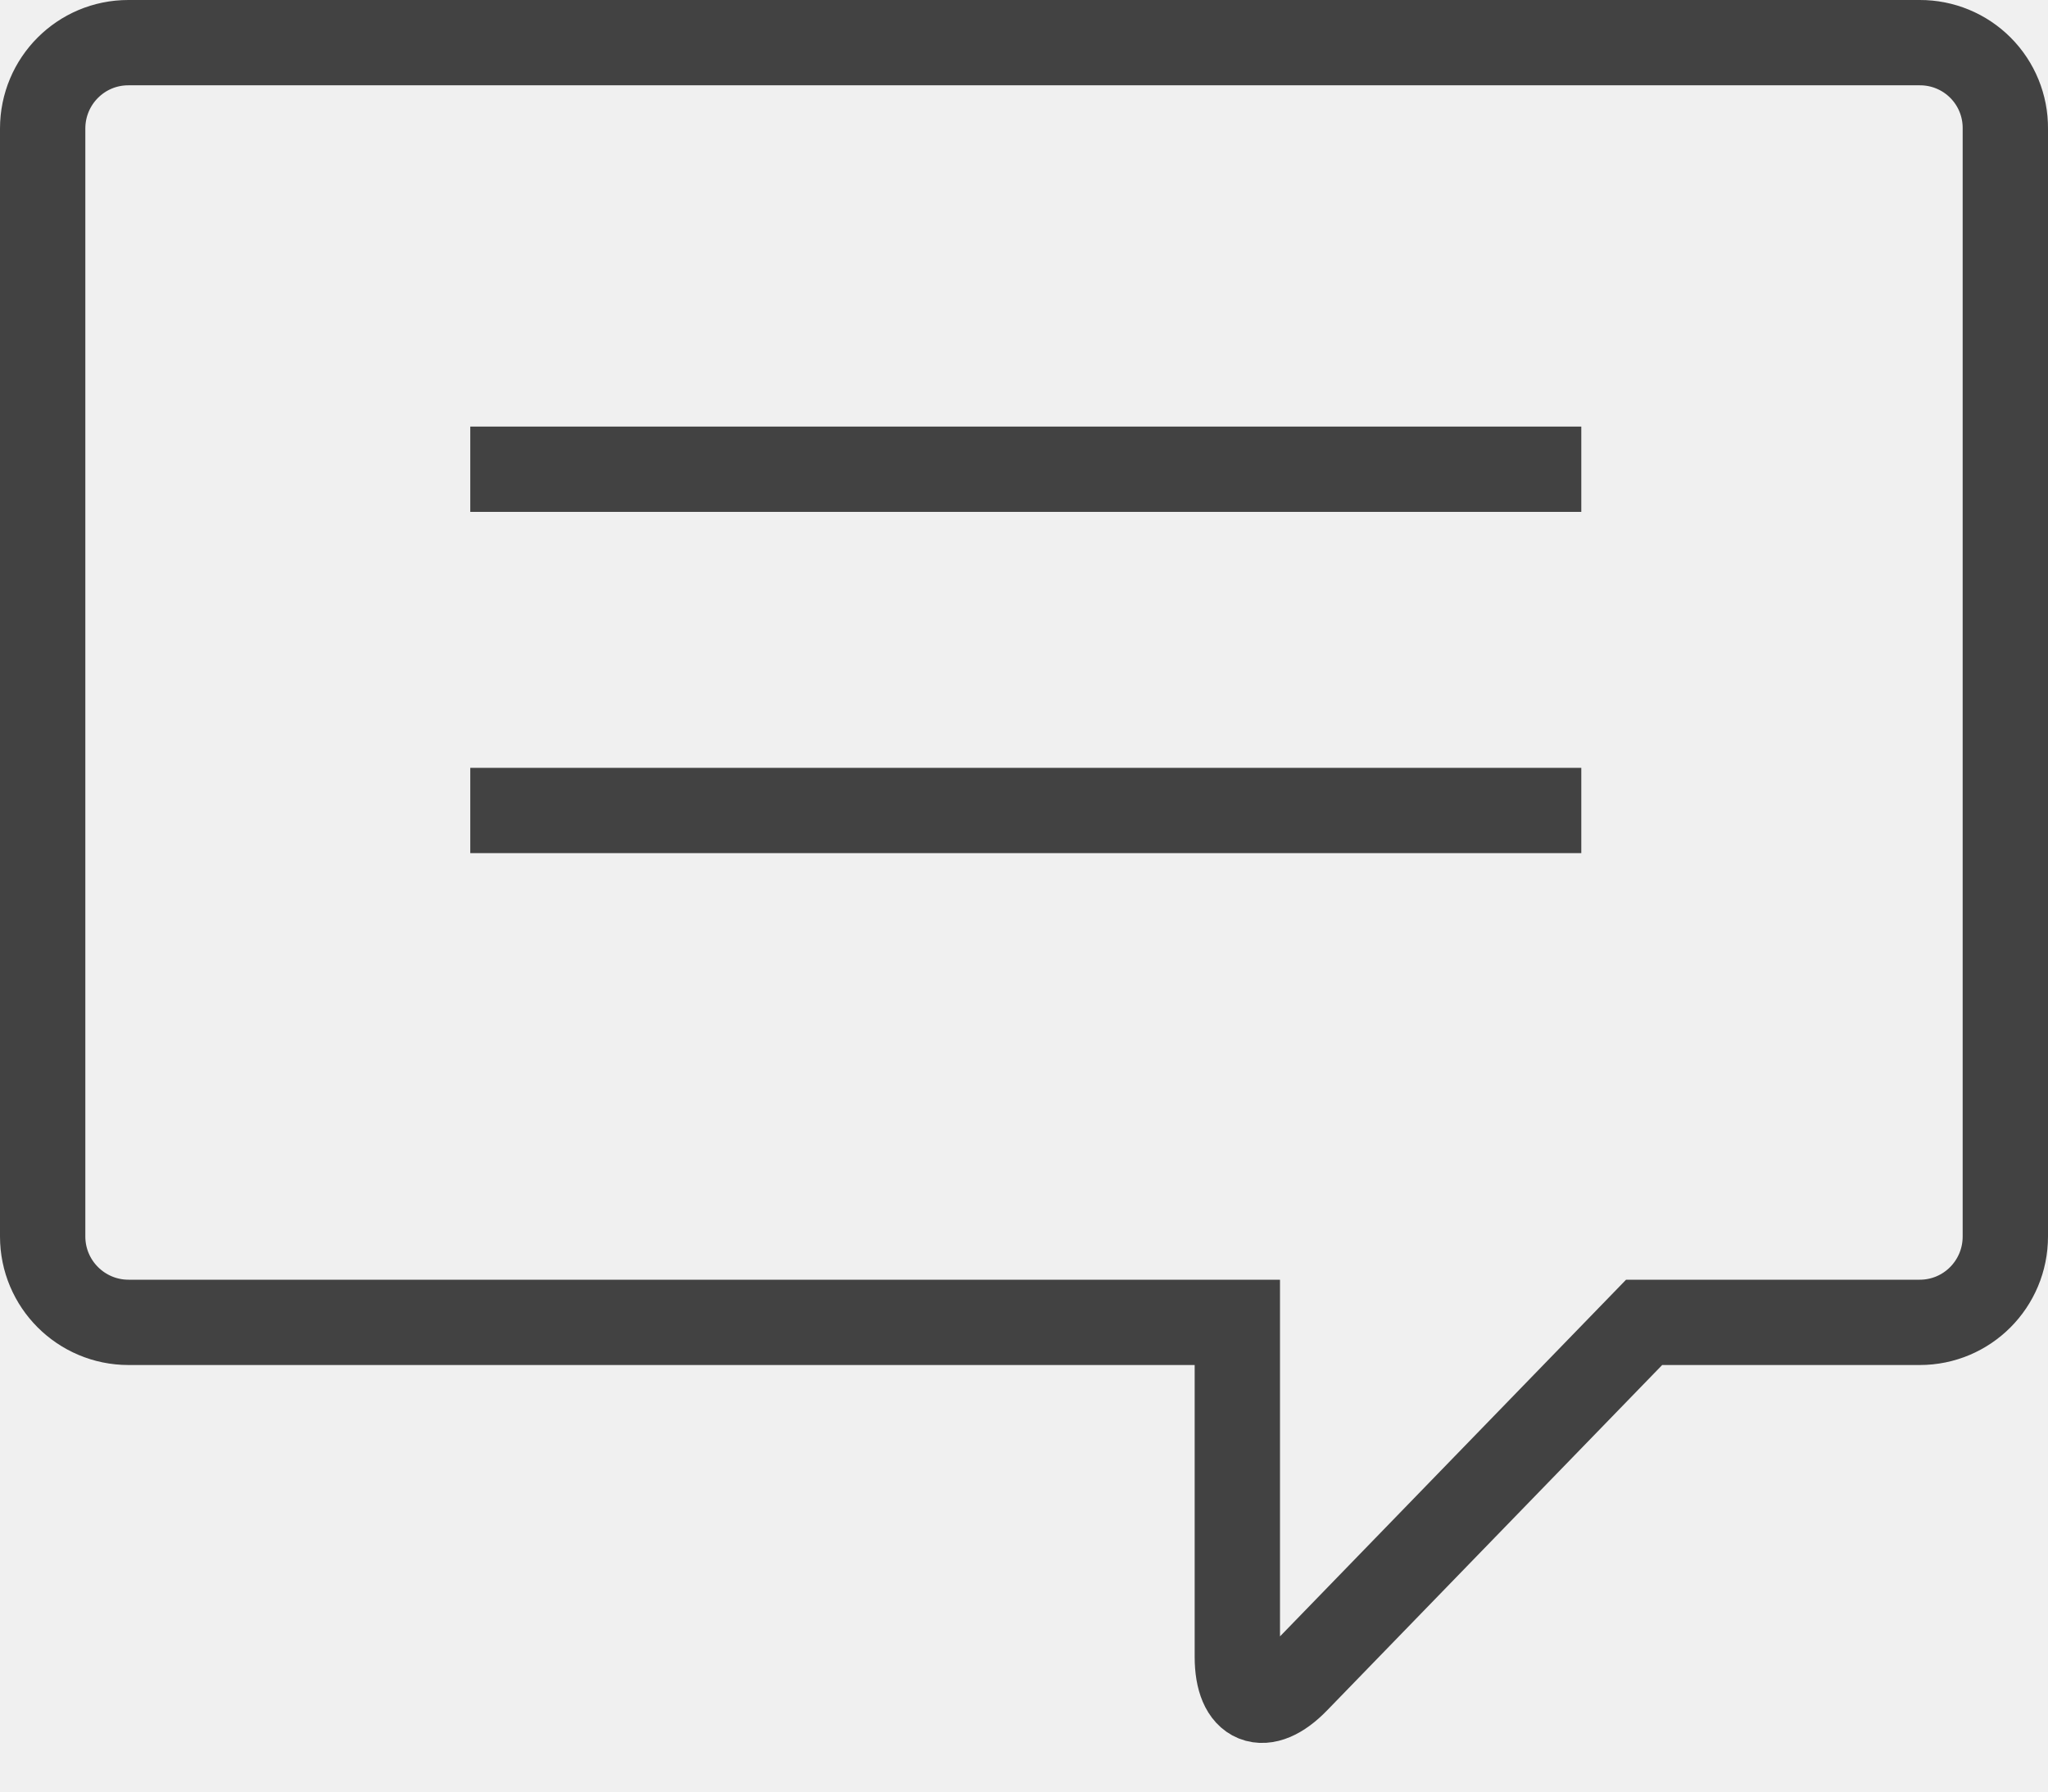
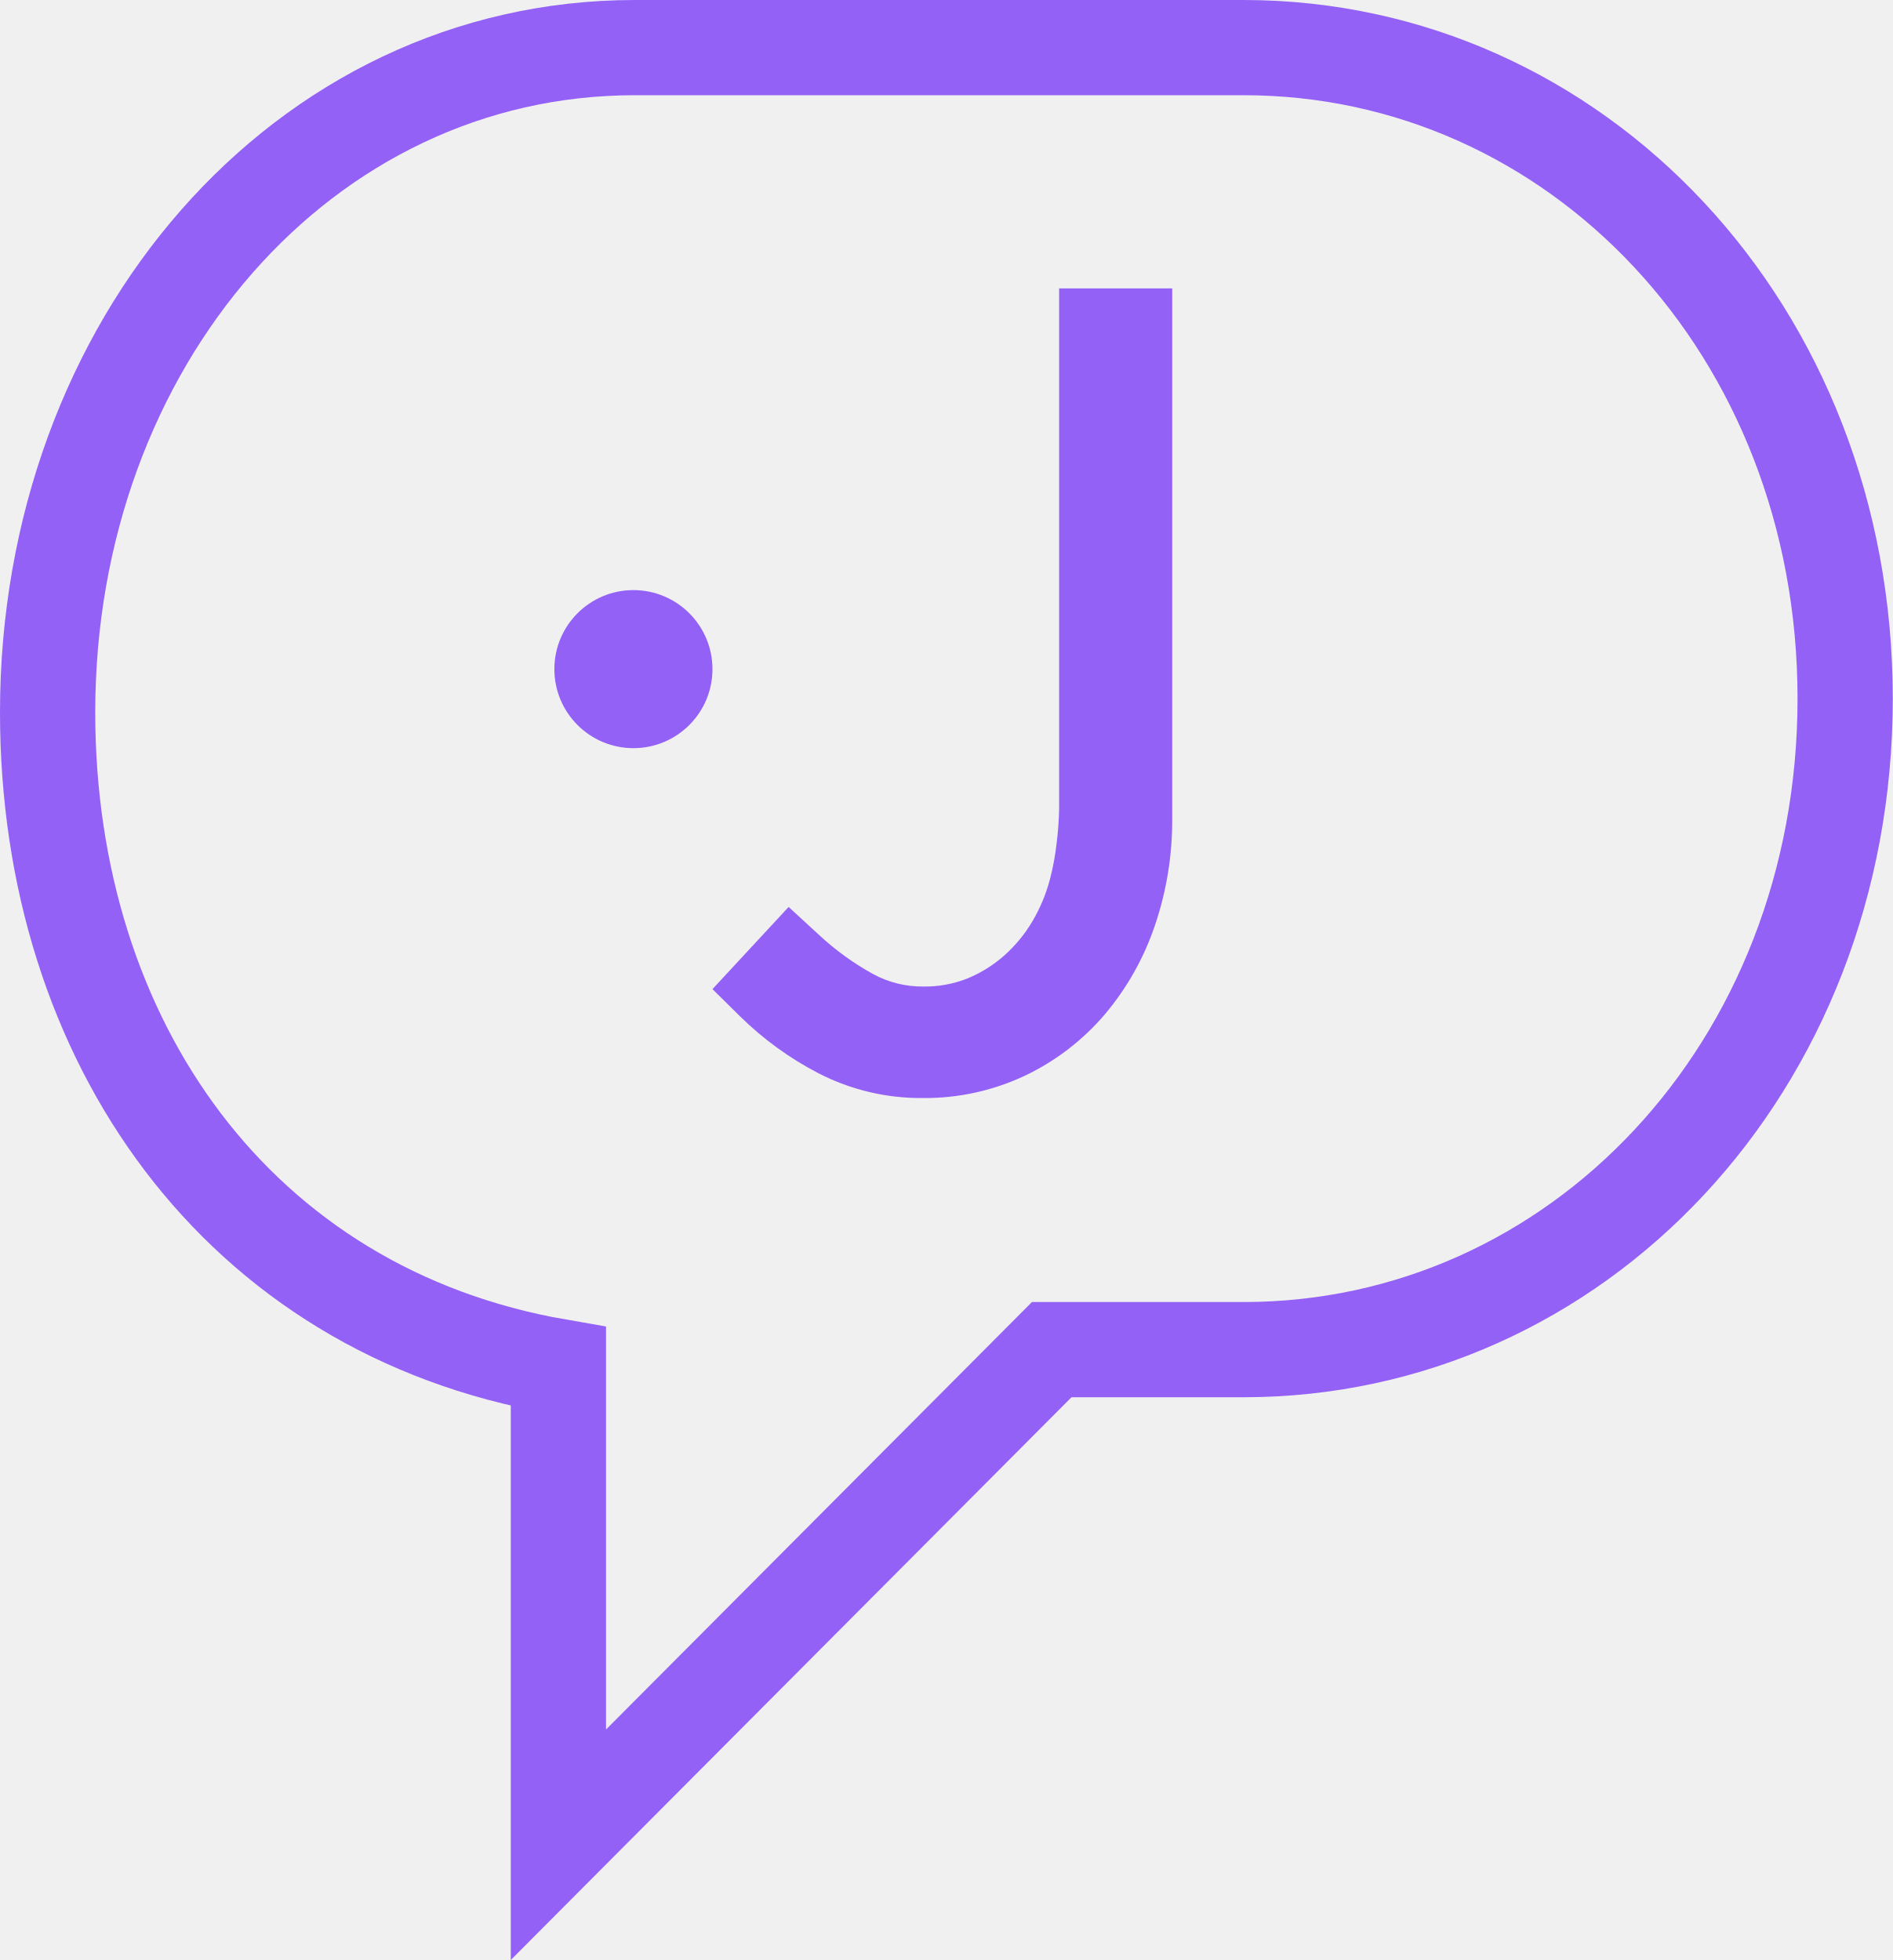
- <svg xmlns="http://www.w3.org/2000/svg" xmlns:xlink="http://www.w3.org/1999/xlink" width="24" height="21" viewBox="0 0 24 21">
-   <defs>
-     <path id="a" d="M5.511 5.5h13.02" />
-     <path id="b" d="M5.511 9.5h13.02" />
-   </defs>
-   <g fill="none" fill-rule="evenodd">
-     <path d="M0-2h24v24H0z" />
-     <path stroke="#424242" d="M19.267 15.5h3.23c.554 0 1.003-.449 1.003-1.007V1.507A.999.999 0 0 0 22.497.5H1.503C.95.5.5.949.5 1.507v12.986c0 .556.45 1.007 1.007 1.007H14.5v3.92c0 .55.313.673.693.28l4.074-4.2z" />
-     <g>
-       <use stroke="#FFF" xlink:href="#a" />
-       <use stroke="#424242" xlink:href="#a" />
+ <svg xmlns="http://www.w3.org/2000/svg" width="159" height="164.684" viewBox="0 0 159 164.684">
+   <g id="Componente_2_1" data-name="Componente 2 – 1" transform="translate(4 4)">
+     <g id="Grupo_39" data-name="Grupo 39" transform="translate(42.568 20.233)">
+       <path id="Caminho_7088" data-name="Caminho 7088" d="M33.482,47.035a26.816,26.816,0,0,1-.2,2.775,21.461,21.461,0,0,1-.567,3.1,13.964,13.964,0,0,1-1.477,3.541A12.018,12.018,0,0,1,28.89,59.31a11.017,11.017,0,0,1-3.1,1.939,9.632,9.632,0,0,1-3.73.681,8.614,8.614,0,0,1-4.206-1.049,22.821,22.821,0,0,1-4.554-3.3l-2.54-2.336L4.363,62.148l2.323,2.293a27.282,27.282,0,0,0,6.6,4.787A18.805,18.805,0,0,0,22.058,71.3a19.678,19.678,0,0,0,8.585-1.894,20.227,20.227,0,0,0,6.681-5.138,23.018,23.018,0,0,0,4.206-7.47,27.43,27.43,0,0,0,1.453-8.989V3.273h-9.5V47.035" transform="translate(8.919 -3.273)" fill="#9461f7" fill-rule="evenodd" />
+       <path id="Caminho_7089" data-name="Caminho 7089" d="M16.553,13.187a6.64,6.64,0,1,1-6.64-6.64,6.641,6.641,0,0,1,6.64,6.64" transform="translate(-3.272 18.802)" fill="#9461f7" fill-rule="evenodd" />
    </g>
-     <g>
-       <use stroke="#FFF" xlink:href="#b" />
-       <use stroke="#424242" xlink:href="#b" />
-     </g>
+     <path id="Caminho_7090" data-name="Caminho 7090" d="M2551.659,244.821c-26.928-4.664-42.908-27.344-42.908-54.968,0-31,21.434-55.853,49.326-55.853h51.13c27.936,0,50.544,23.7,50.544,54.7s-22.608,54.7-50.544,54.7H2593.1L2551.659,285V244.821Z" transform="translate(-2508.751 -134)" fill="none" stroke="#9461f7" stroke-width="8" fill-rule="evenodd" />
  </g>
</svg>
